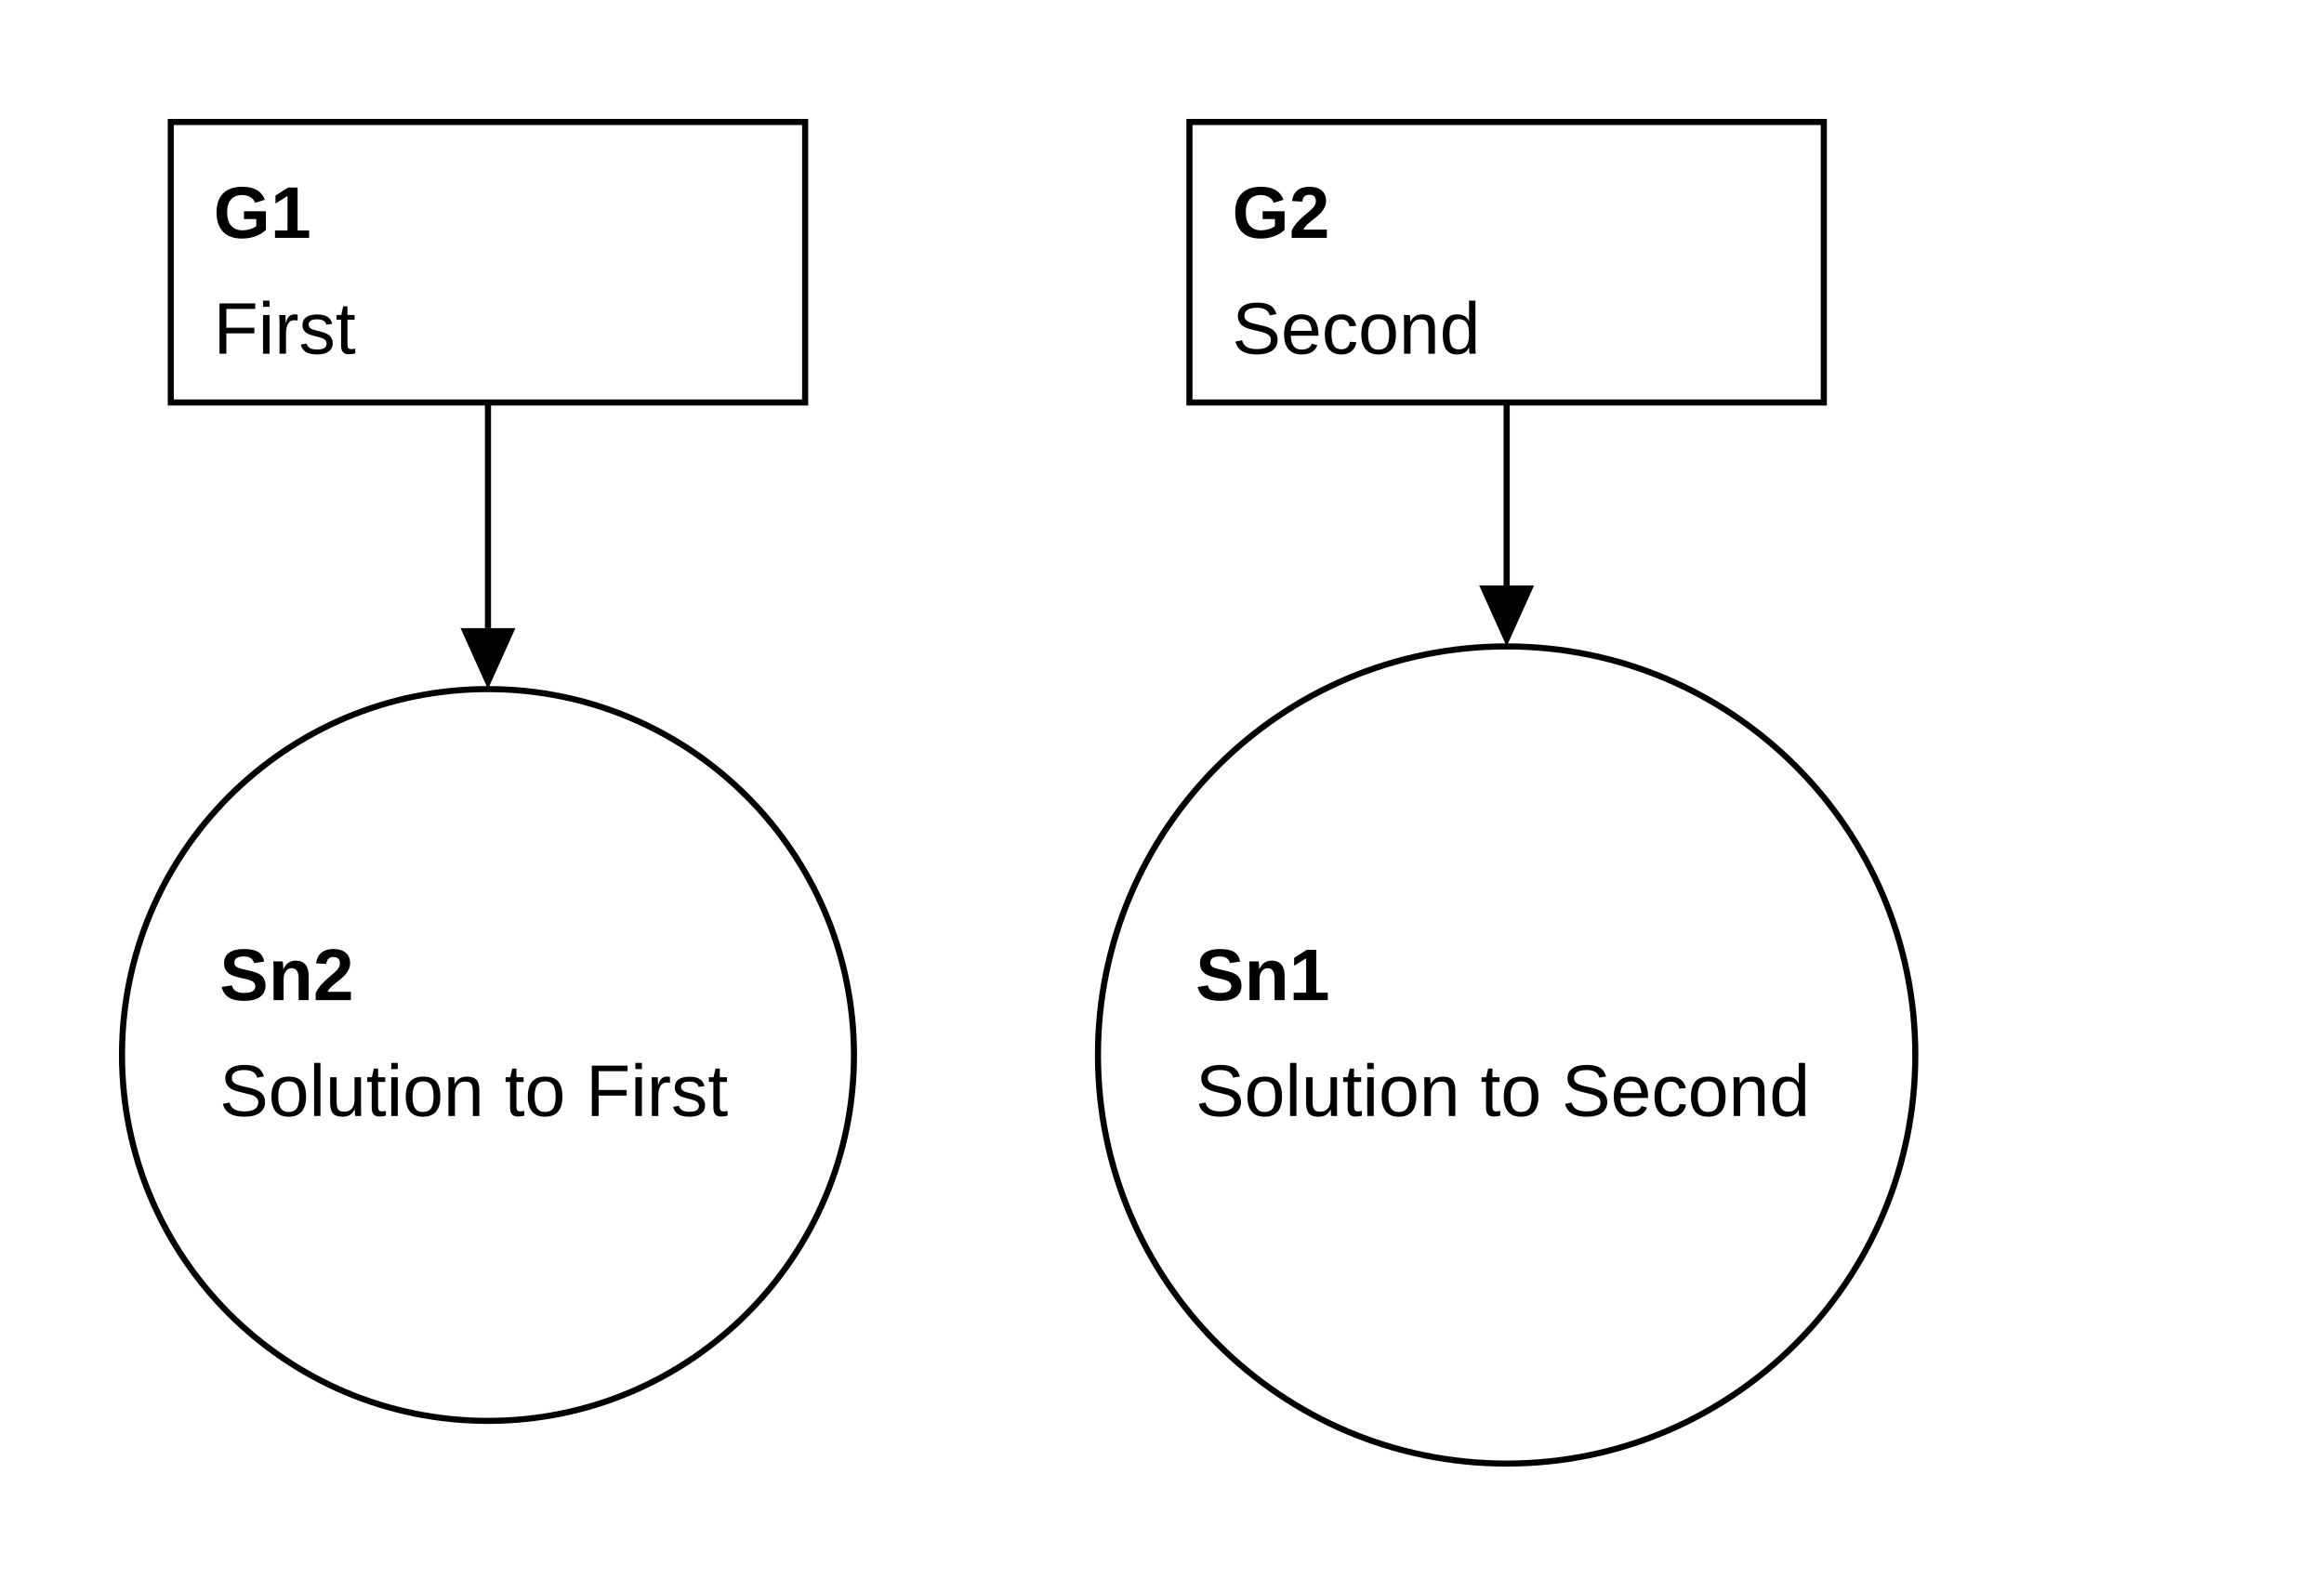
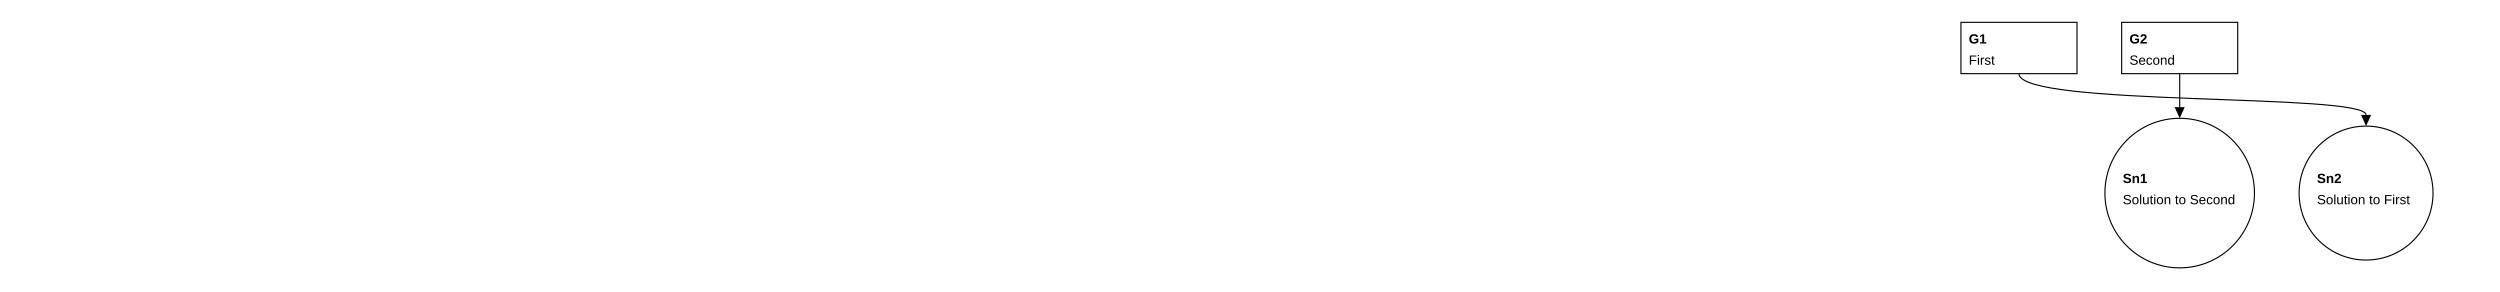
- <svg xmlns="http://www.w3.org/2000/svg" class="gsndiagram" viewBox="0 0 381 261">
+ <svg xmlns="http://www.w3.org/2000/svg" class="gsndiagram" viewBox="0 0 2240 261">
  <symbol id="module_icon">
    <rect fill="lightgrey" height="5" stroke="black" stroke-width="1" width="10" x="0" y="0" />
    <rect fill="lightgrey" height="10" stroke="black" stroke-width="1" width="20" x="0" y="5" />
  </symbol>
  <symbol id="acp">
    <rect fill="black" height="10" stroke="black" stroke-width="1" width="10" x="0" y="0" />
  </symbol>
  <marker id="composite_arrow" markerHeight="9" markerUnits="userSpaceOnUse" markerWidth="10" orient="auto-start-reverse" refX="0" refY="4.5">
    <polyline fill-opacity="0" points="0 0, 6 4.5, 0 9" stroke="black" stroke-width="1" />
    <polyline fill-opacity="0" points="4 0, 10 4.5, 4 9" stroke="black" stroke-width="1" />
    <polyline fill-opacity="0" points="0 4.5, 10 4.5" stroke="black" stroke-width="1" />
  </marker>
  <marker id="supportedby_arrow" markerHeight="9" markerUnits="userSpaceOnUse" markerWidth="10" orient="auto-start-reverse" refX="0" refY="4.5">
    <polyline fill="black" points="0 0, 10 4.5, 0 9" />
  </marker>
  <marker id="incontextof_arrow" markerHeight="9" markerUnits="userSpaceOnUse" markerWidth="10" orient="auto-start-reverse" refX="0" refY="4.5">
    <polyline fill-opacity="0" points="0 0, 10 4.5, 0 9, 0 0" stroke="black" stroke-width="1" />
  </marker>
  <marker id="challenges_arrow" markerHeight="9" markerUnits="userSpaceOnUse" markerWidth="10" orient="auto-start-reverse" refX="0" refY="4.5">
    <polyline fill-opacity="0" points="0 0, 10 4.5, 0 4.5, 10 4.5, 0 9" stroke="black" stroke-dasharray="100" stroke-width="1" />
  </marker>
  <g class="gsn_module_examples_entangled_gsn_yaml gsnelem gsngoal" id="node_g1">
-     <path class="border" d="M28,20 L132,20 L132,66 L28,66 z" fill-opacity="0" stroke="black" stroke-width="1" />
-     <text font-family="Arial" font-size="12" font-weight="bold" x="35" y="39">G1</text>
-     <text font-family="Arial" font-size="12" x="35" y="58">First</text>
+     <path class="border" d="M1757,20 L1861,20 L1861,66 L1757,66 z" fill-opacity="0" stroke="black" stroke-width="1" />
+     <text font-family="Arial" font-size="12" font-weight="bold" x="1764" y="39">G1</text>
+     <text font-family="Arial" font-size="12" x="1764" y="58">First</text>
  </g>
  <g class="gsn_module_examples_entangled_gsn_yaml gsnelem gsngoal" id="node_g2">
-     <path class="border" d="M195,20 L299,20 L299,66 L195,66 z" fill-opacity="0" stroke="black" stroke-width="1" />
-     <text font-family="Arial" font-size="12" font-weight="bold" x="202" y="39">G2</text>
-     <text font-family="Arial" font-size="12" x="202" y="58">Second</text>
+     <path class="border" d="M1901,20 L2005,20 L2005,66 L1901,66 z" fill-opacity="0" stroke="black" stroke-width="1" />
+     <text font-family="Arial" font-size="12" font-weight="bold" x="1908" y="39">G2</text>
+     <text font-family="Arial" font-size="12" x="1908" y="58">Second</text>
+   </g>
+   <g class="gsn_module_examples_entangled_gsn_yaml gsnelem gsnsltn" id="node_sn1">
+     <path class="border" d="M1886,173 a67,67,0,1,0,134,0 a67,67,0,1,0,-134,0 z" fill-opacity="0" stroke="black" stroke-width="1" />
+     <text font-family="Arial" font-size="12" font-weight="bold" x="1902" y="164">Sn1</text>
+     <text font-family="Arial" font-size="12" x="1902" y="183">Solution to Second</text>
  </g>
  <g class="gsn_module_examples_entangled_gsn_yaml gsnelem gsnsltn" id="node_sn2">
-     <path class="border" d="M20,173 a60,60,0,1,0,120,0 a60,60,0,1,0,-120,0 z" fill-opacity="0" stroke="black" stroke-width="1" />
-     <text font-family="Arial" font-size="12" font-weight="bold" x="36" y="164">Sn2</text>
-     <text font-family="Arial" font-size="12" x="36" y="183">Solution to First</text>
+     <path class="border" d="M2060,173 a60,60,0,1,0,120,0 a60,60,0,1,0,-120,0 z" fill-opacity="0" stroke="black" stroke-width="1" />
+     <text font-family="Arial" font-size="12" font-weight="bold" x="2076" y="164">Sn2</text>
+     <text font-family="Arial" font-size="12" x="2076" y="183">Solution to First</text>
  </g>
-   <g class="gsn_module_examples_entangled_gsn_yaml gsnelem gsnsltn" id="node_sn1">
-     <path class="border" d="M180,173 a67,67,0,1,0,134,0 a67,67,0,1,0,-134,0 z" fill-opacity="0" stroke="black" stroke-width="1" />
-     <text font-family="Arial" font-size="12" font-weight="bold" x="196" y="164">Sn1</text>
-     <text font-family="Arial" font-size="12" x="196" y="183">Solution to Second</text>
-   </g>
-   <path class="gsnedge gsninspby" d="M80,66 C80,96,80,83,80,103" fill-opacity="0" marker-end="url(#supportedby_arrow)" stroke="black" stroke-width="1" />
-   <path class="gsnedge gsninspby" d="M247,66 C247,96,247,76,247,96" fill-opacity="0" marker-end="url(#supportedby_arrow)" stroke="black" stroke-width="1" />
+   <path class="gsnedge gsninspby" d="M1809,66 C1809,96,2120,83,2120,103" fill-opacity="0" marker-end="url(#supportedby_arrow)" stroke="black" stroke-width="1" />
+   <path class="gsnedge gsninspby" d="M1953,66 C1953,96,1953,76,1953,96" fill-opacity="0" marker-end="url(#supportedby_arrow)" stroke="black" stroke-width="1" />
</svg>
